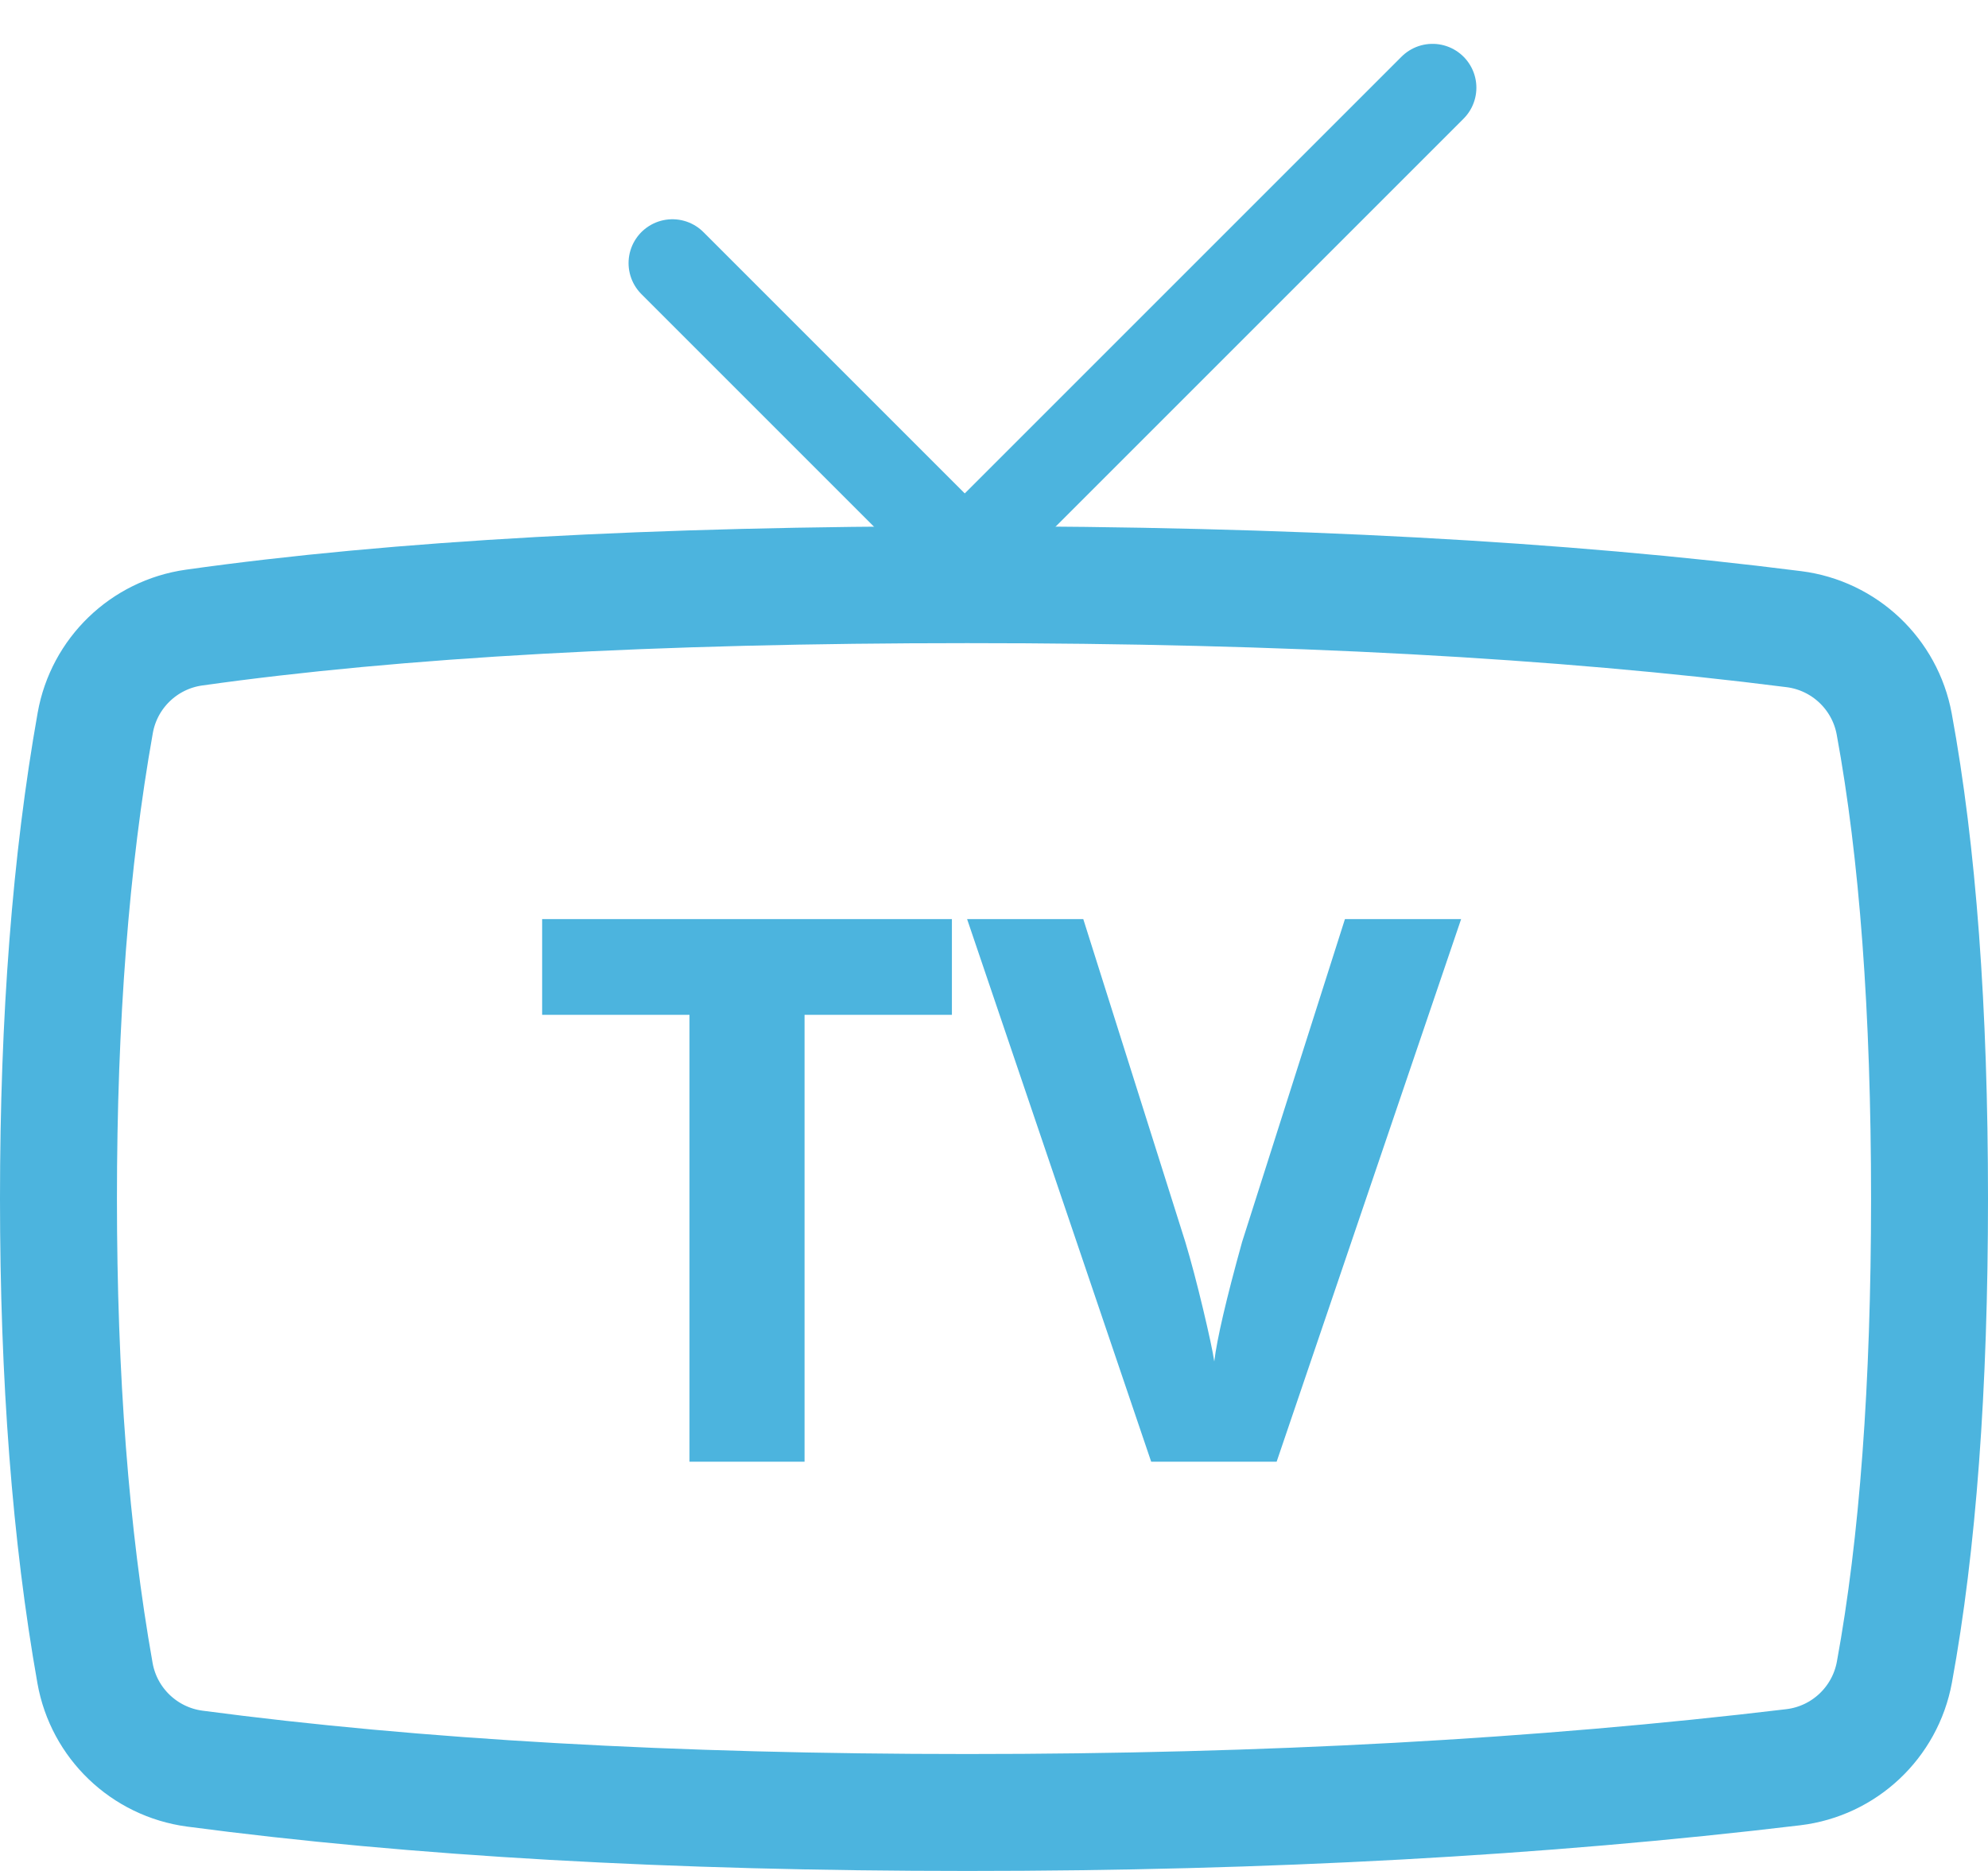
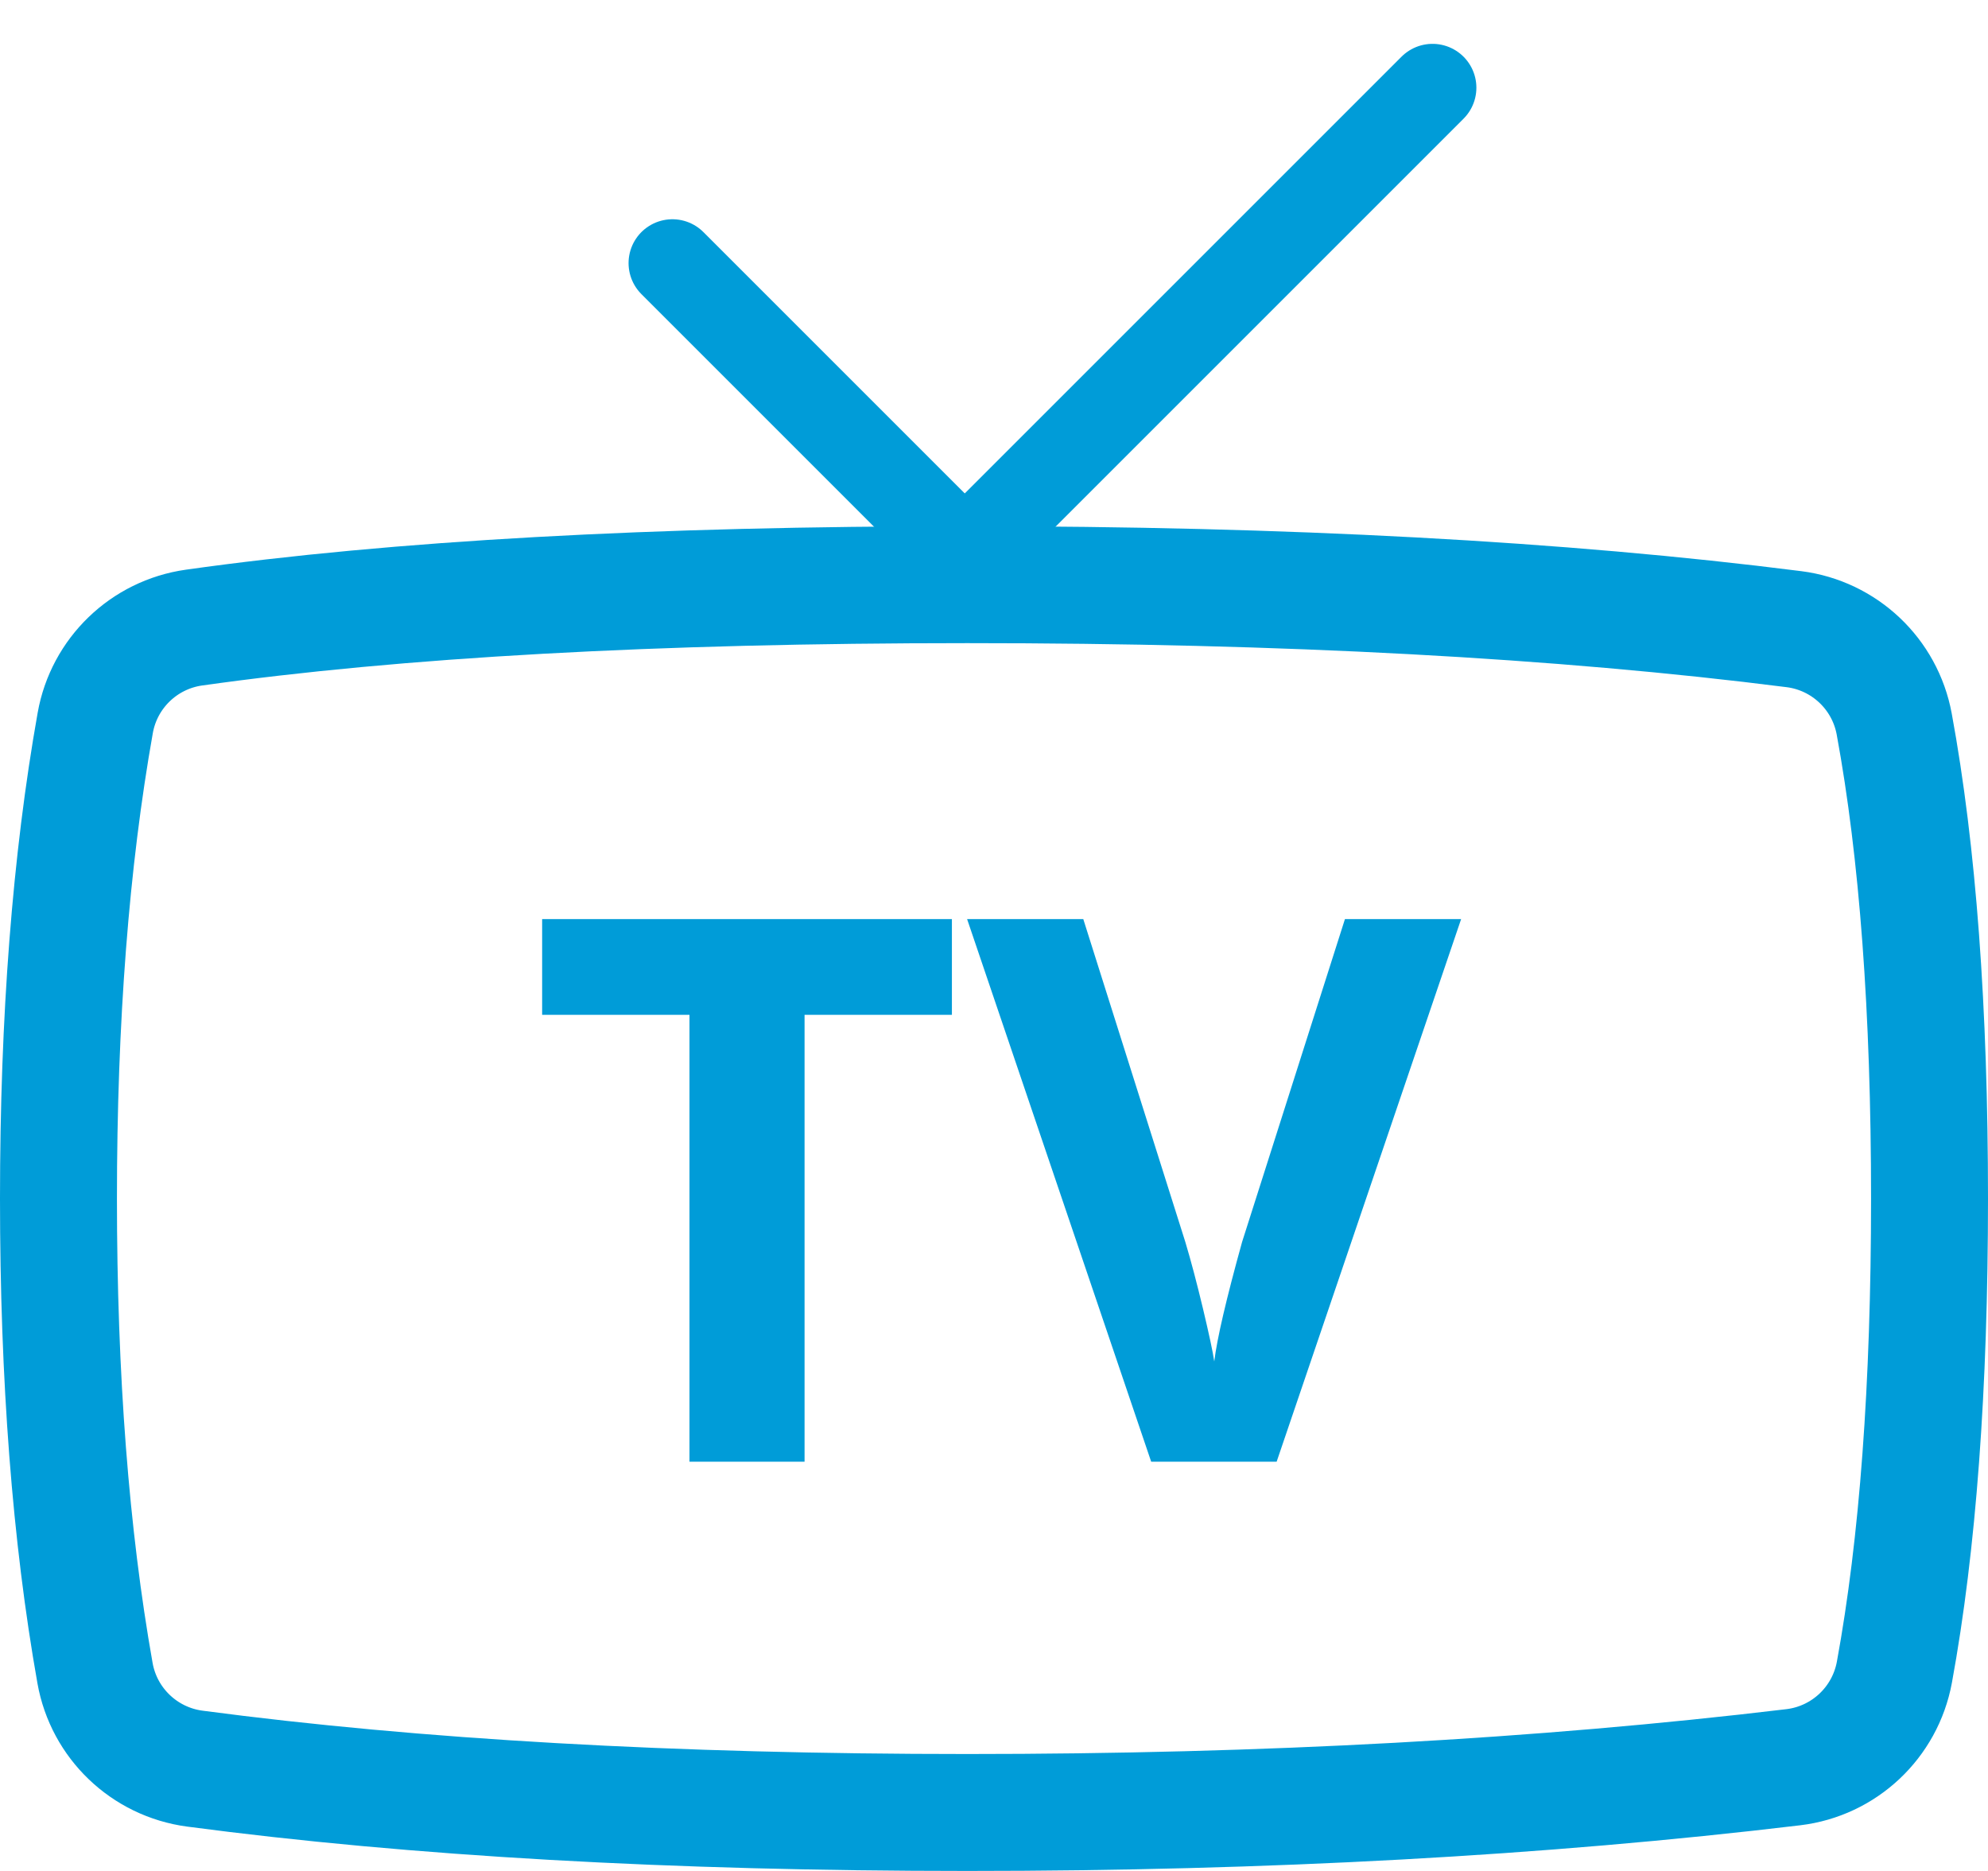
<svg xmlns="http://www.w3.org/2000/svg" width="34px" height="32px" viewBox="0 0 34 32" version="1.1">
  <defs />
  <g id="Symbols" stroke="none" stroke-width="1" fill="none" fill-rule="evenodd">
    <g id="icon-tv" transform="translate(1, 1)">
      <g id="tv">
-         <path d="M12.76,24 L10.792,24 L10.792,16.357 L8.272,16.357 L8.272,14.72 L15.28,14.72 L15.28,16.357 L12.76,16.357 L12.76,24 Z M22.002,14.72 L23.989,14.72 L20.834,24 L18.688,24 L15.54,14.72 L17.527,14.72 L19.272,20.242 C19.37,20.568 19.47,20.948 19.574,21.382 C19.677,21.815 19.742,22.117 19.767,22.286 C19.814,21.897 19.973,21.215 20.243,20.242 L22.002,14.72 Z" id="TV" fill="#4CB4DE" />
-         <path d="M2.318,9.734 C5.787,9.245 10.195,9 15.543,9 C20.986,9 25.699,9.254 29.681,9.761 L29.681,9.761 C30.545,9.871 31.238,10.527 31.396,11.383 C31.799,13.571 32,16.277 32,19.5 C32,22.715 31.8,25.415 31.399,27.601 L31.399,27.601 C31.24,28.463 30.539,29.122 29.669,29.226 C25.361,29.742 20.652,30 15.543,30 C10.511,30 6.108,29.75 2.332,29.25 L2.332,29.25 C1.468,29.135 0.777,28.474 0.625,27.616 C0.208,25.266 0,22.56 0,19.5 C2.86357376e-16,16.431 0.21,13.719 0.629,11.364 L0.629,11.364 C0.78,10.513 1.462,9.855 2.318,9.734 Z" id="Rectangle-6" stroke="#4CB4DE" stroke-width="2" />
-         <path d="M15.5,8.5 L10.5,3.5" id="Line" stroke="#4CB4DE" stroke-width="1.5" stroke-linecap="round" />
-         <path d="M23.5,8.5 L15.5,0.5" id="Line" stroke="#4CB4DE" stroke-width="1.5" stroke-linecap="round" transform="translate(19.5, 4.5) scale(1, -1) translate(-19.5, -4.5) " />
+         <path d="M12.76,24 L10.792,24 L10.792,16.357 L8.272,16.357 L8.272,14.72 L15.28,14.72 L15.28,16.357 L12.76,16.357 L12.76,24 Z M22.002,14.72 L23.989,14.72 L20.834,24 L18.688,24 L15.54,14.72 L17.527,14.72 L19.272,20.242 C19.37,20.568 19.47,20.948 19.574,21.382 C19.677,21.815 19.742,22.117 19.767,22.286 C19.814,21.897 19.973,21.215 20.243,20.242 L22.002,14.72 Z" id="TV" fill="#009cd8" />
+         <path d="M2.318,9.734 C5.787,9.245 10.195,9 15.543,9 C20.986,9 25.699,9.254 29.681,9.761 L29.681,9.761 C30.545,9.871 31.238,10.527 31.396,11.383 C31.799,13.571 32,16.277 32,19.5 C32,22.715 31.8,25.415 31.399,27.601 L31.399,27.601 C31.24,28.463 30.539,29.122 29.669,29.226 C25.361,29.742 20.652,30 15.543,30 C10.511,30 6.108,29.75 2.332,29.25 L2.332,29.25 C1.468,29.135 0.777,28.474 0.625,27.616 C0.208,25.266 0,22.56 0,19.5 C2.86357376e-16,16.431 0.21,13.719 0.629,11.364 L0.629,11.364 C0.78,10.513 1.462,9.855 2.318,9.734 Z" id="Rectangle-6" stroke="#009cd8" stroke-width="2" />
+         <path d="M15.5,8.5 L10.5,3.5" id="Line" stroke="#009cd8" stroke-width="1.5" stroke-linecap="round" />
+         <path d="M23.5,8.5 L15.5,0.5" id="Line" stroke="#009cd8" stroke-width="1.5" stroke-linecap="round" transform="translate(19.5, 4.5) scale(1, -1) translate(-19.5, -4.5) " />
      </g>
    </g>
  </g>
</svg>
